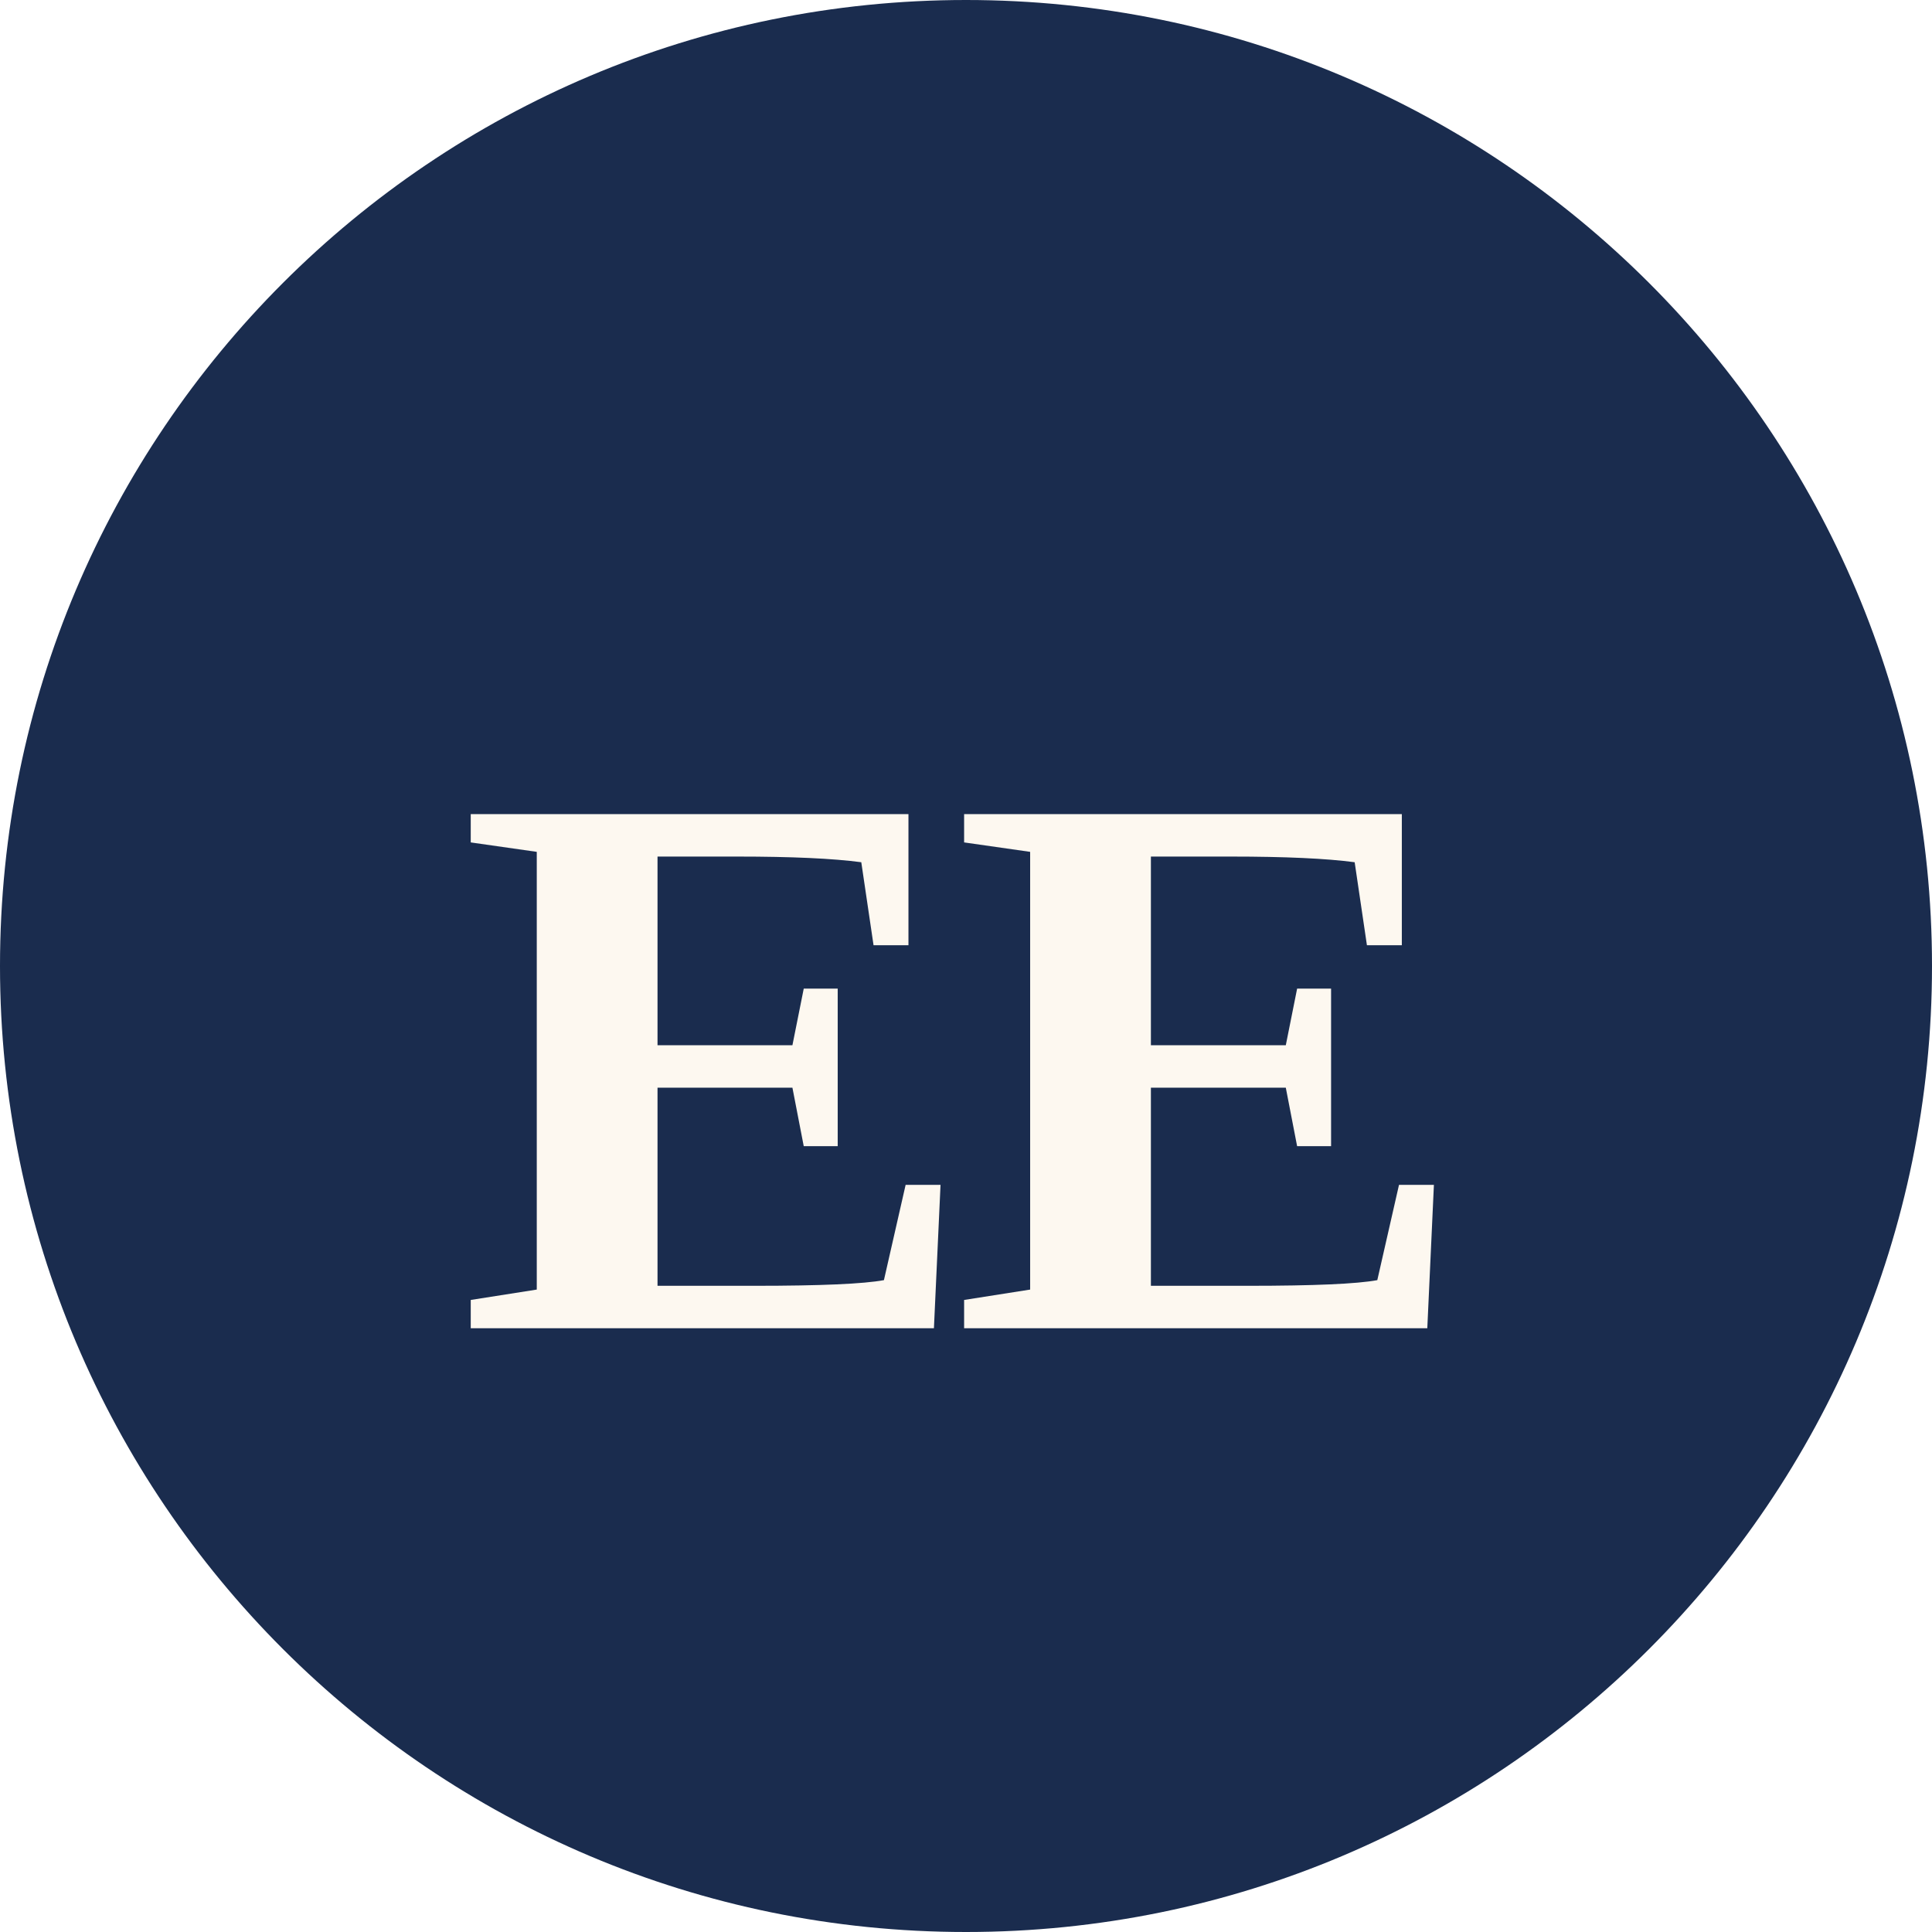
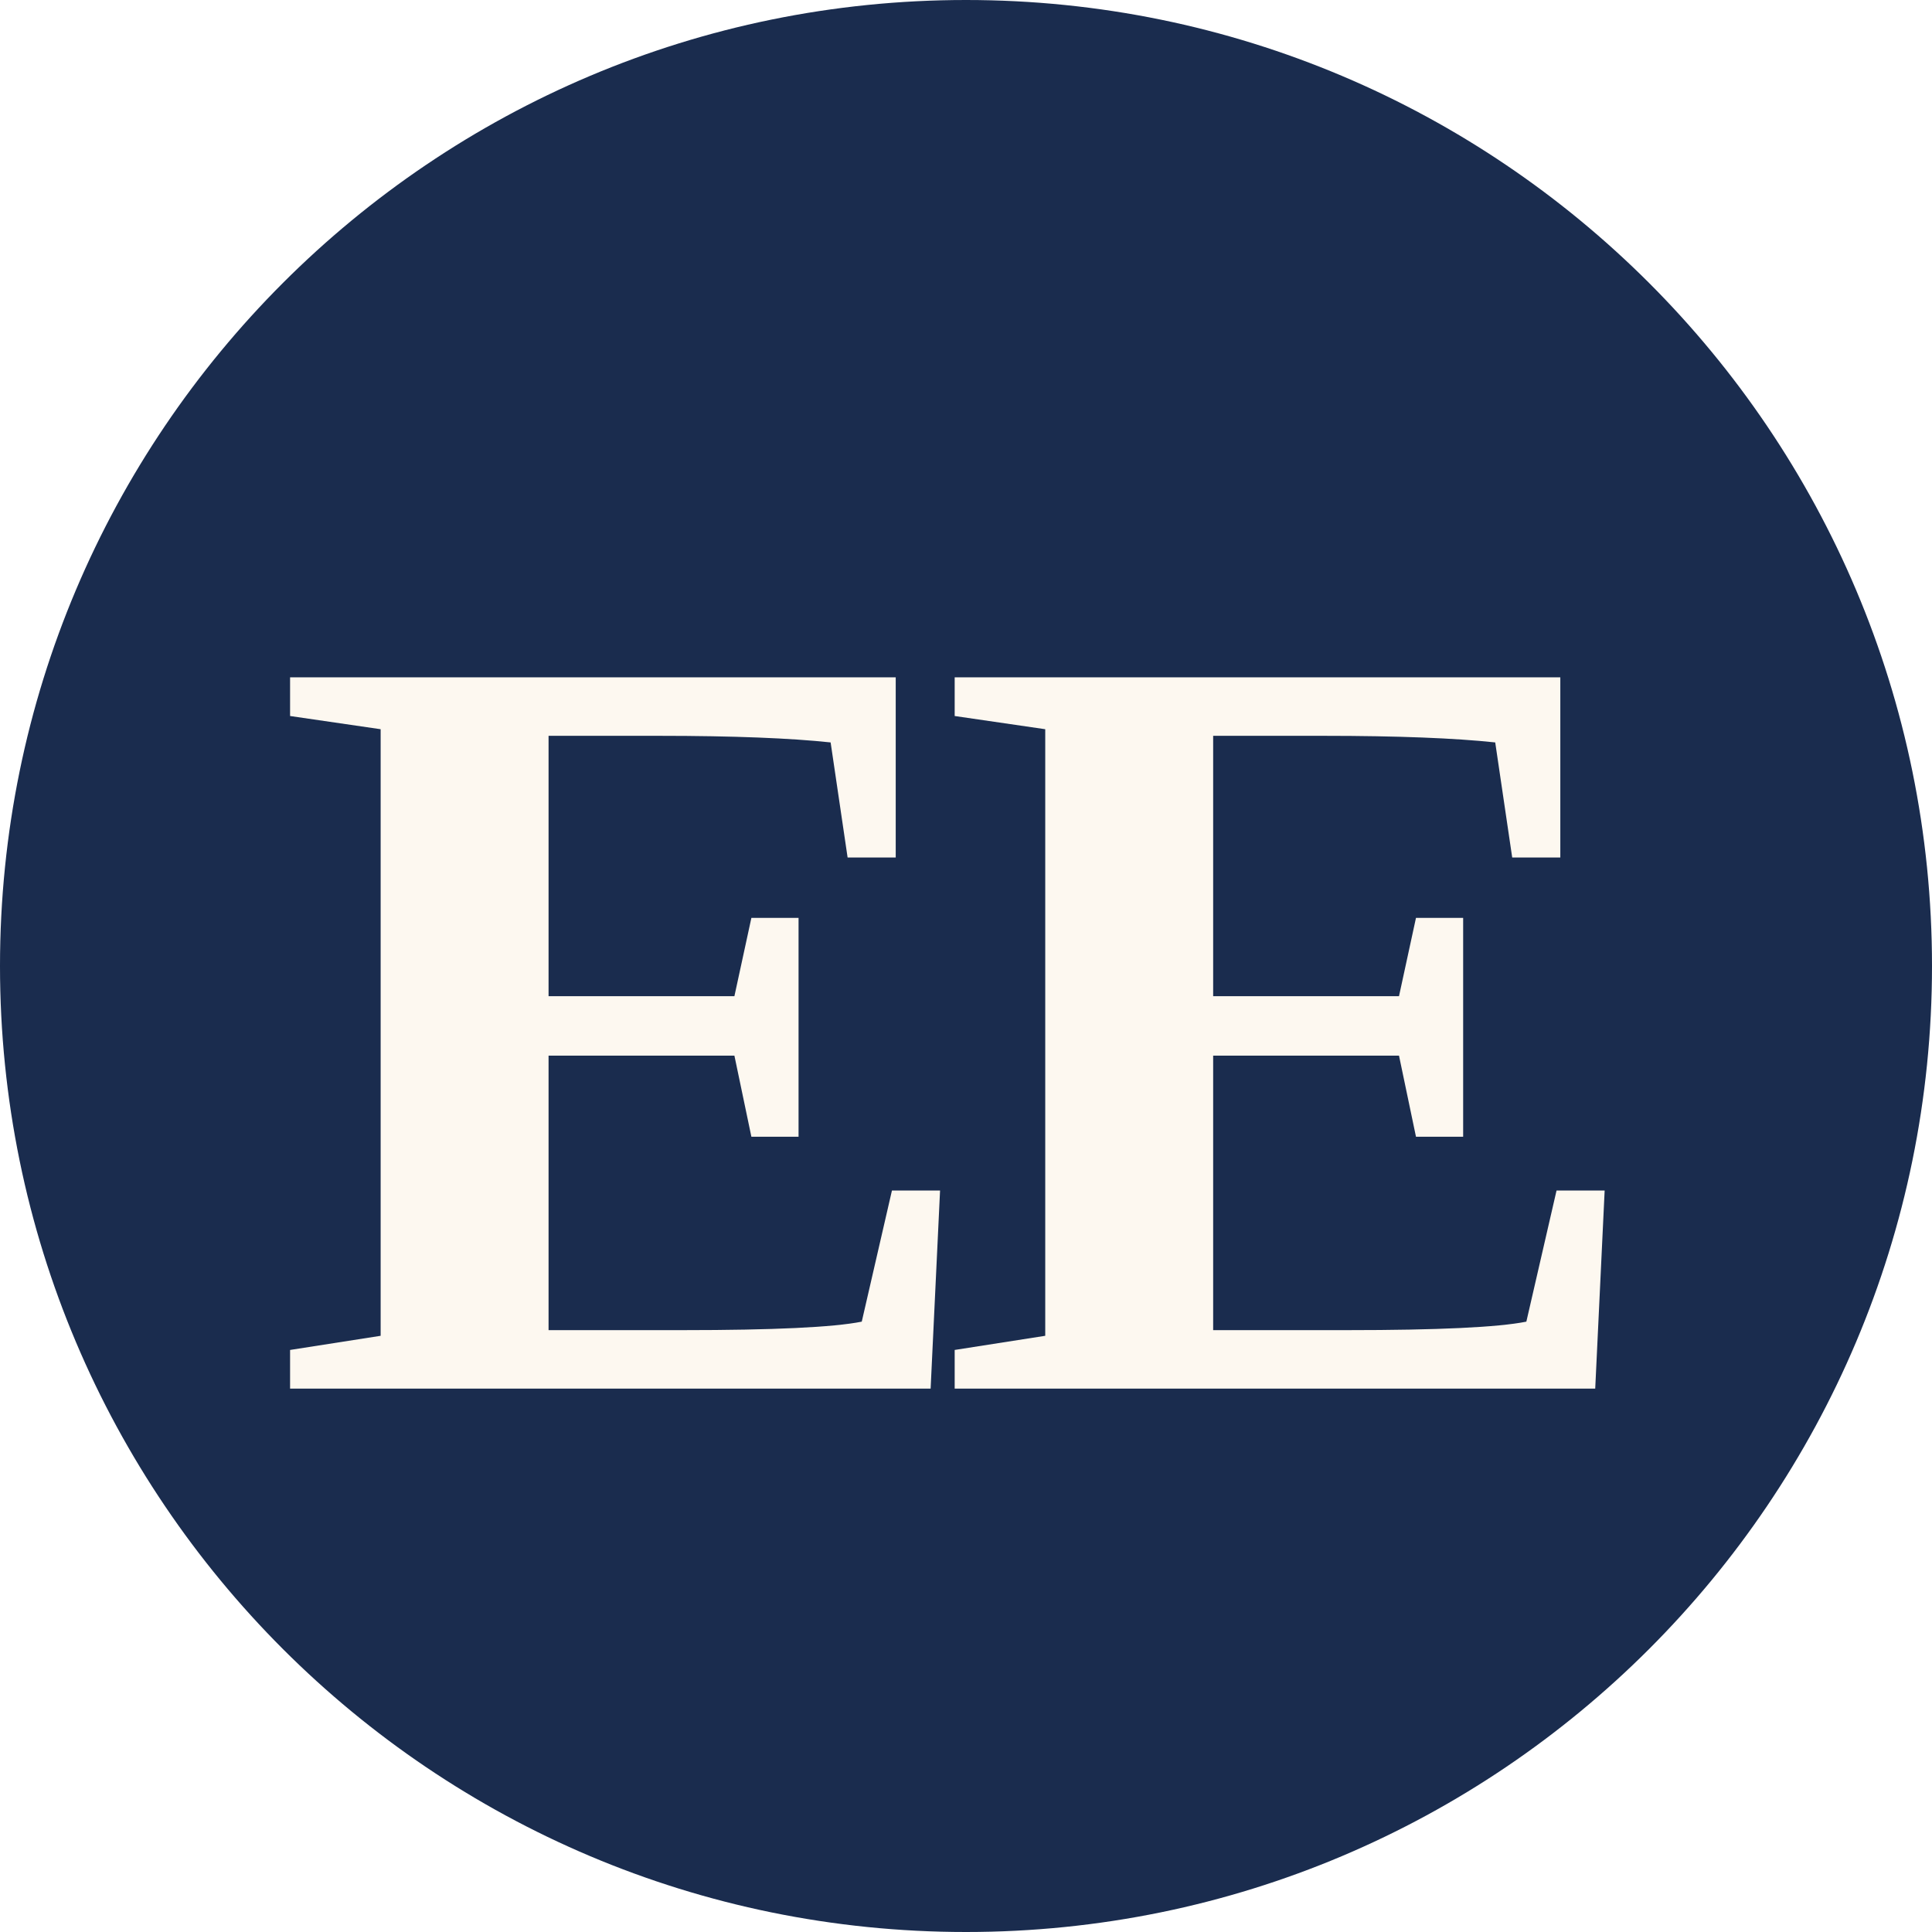
<svg xmlns="http://www.w3.org/2000/svg" viewBox="0 0 32 32">
  <circle cx="16" cy="16" r="16" fill="#1a2c4e" />
-   <text x="16" y="22" font-family="Georgia, 'Times New Roman', serif" font-size="13" font-weight="700" fill="#fdf8f0" text-anchor="middle" letter-spacing="-0.5">EE</text>
+   <text x="16" y="23" font-family="Georgia, 'Times New Roman', serif" font-size="18" font-weight="700" fill="#fdf8f0" text-anchor="middle" letter-spacing="-1">EE</text>
</svg>
